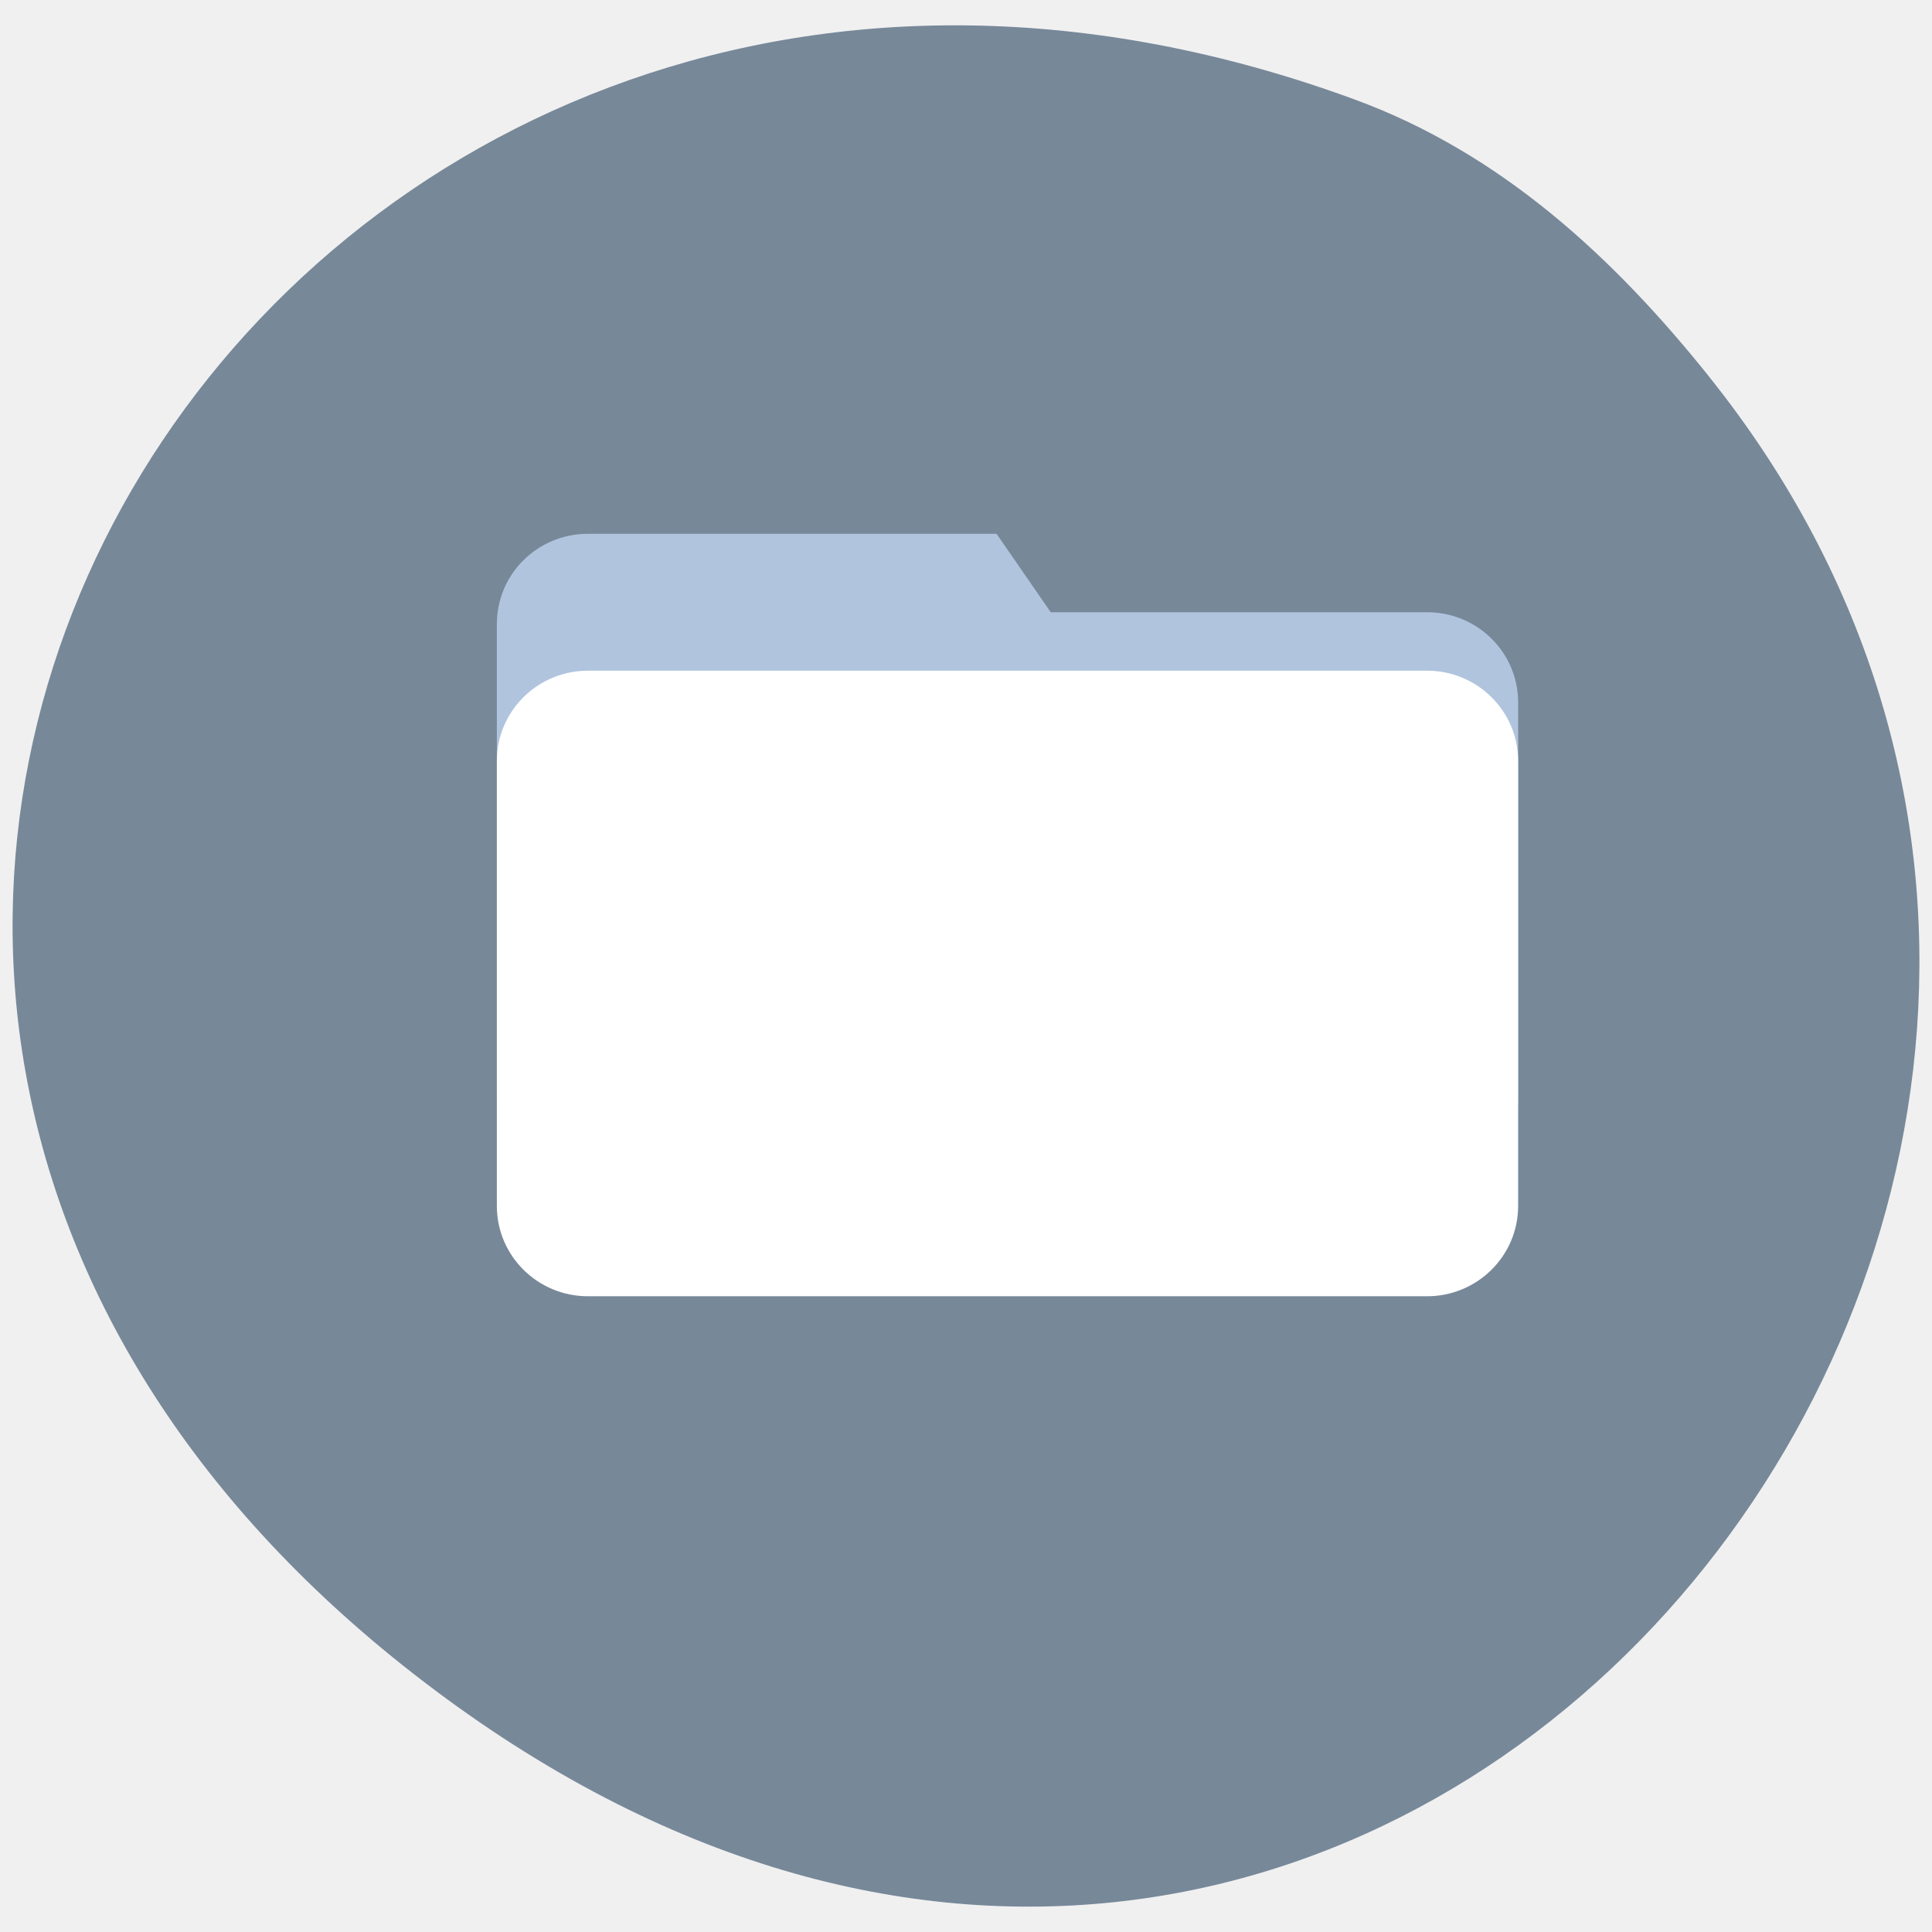
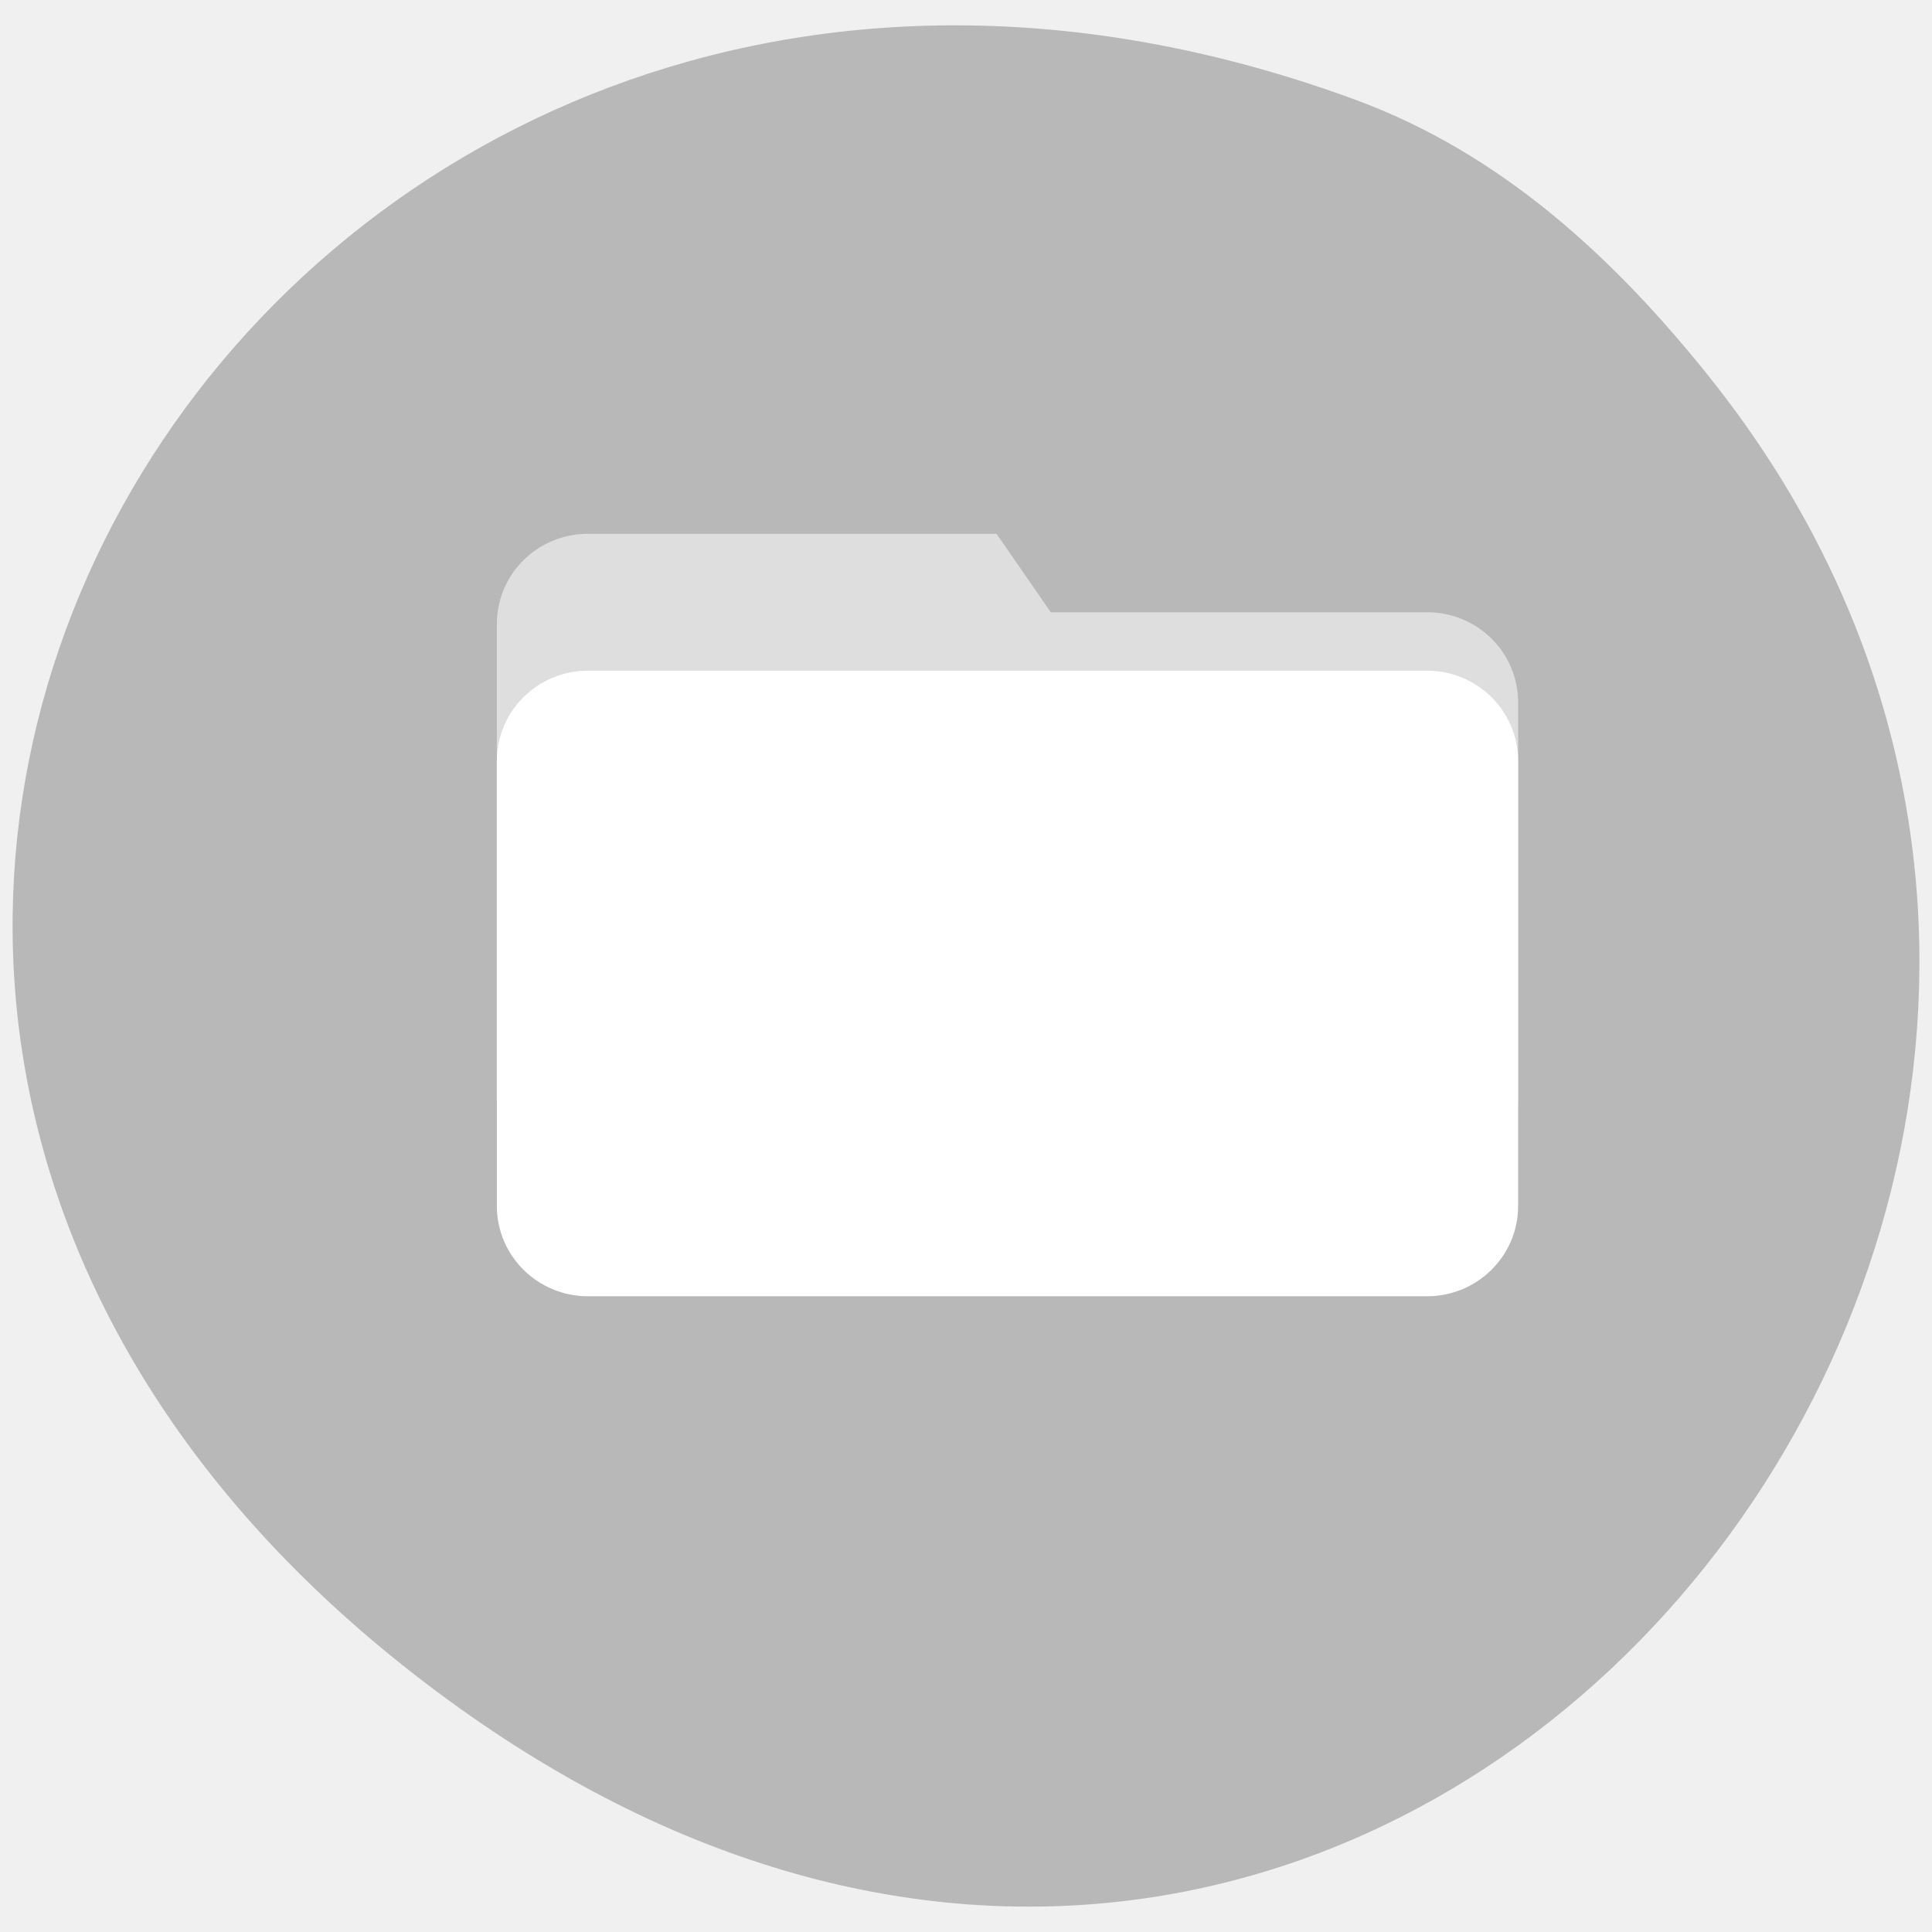
<svg xmlns="http://www.w3.org/2000/svg" viewBox="0 0 256 256" version="1.1" id="svg12">
  <defs id="defs16" />
  <g transform="matrix(0.98698 0 0 0.9782 1.662 -774.5)" color="#000" id="g10">
-     <path d="m 227.81 842.84 c 87.44 110.33 -44.799 277.31 -174.02 175.62 -122.38 -96.3 -16.907 -266.34 126.43 -213.21 19.694 7.299 34.821 21.468 47.595 37.586 z" fill="#789" id="path2" />
-     <path d="m 77.25,864.07 h 54.86 l 7.272,10.623 h 50.52 c 6.776,0 12.231,5.455 12.231,12.231 v 53.656 c 0,6.776 -5.455,12.231 -12.231,12.231 H 77.252 c -6.776,0 -12.231,-5.455 -12.231,-12.231 V 876.3 c 0,-6.776 5.455,-12.231 12.231,-12.231 z" fill="#b0c4de" id="path4" />
+     <path d="m 227.81 842.84 c 87.44 110.33 -44.799 277.31 -174.02 175.62 -122.38 -96.3 -16.907 -266.34 126.43 -213.21 19.694 7.299 34.821 21.468 47.595 37.586 z" fill="#789" id="path2" style="fill:#b8b8b8;fill-opacity:1" />
+     <path d="m 77.25,864.07 h 54.86 l 7.272,10.623 h 50.52 c 6.776,0 12.231,5.455 12.231,12.231 v 53.656 c 0,6.776 -5.455,12.231 -12.231,12.231 H 77.252 c -6.776,0 -12.231,-5.455 -12.231,-12.231 V 876.3 c 0,-6.776 5.455,-12.231 12.231,-12.231 z" fill="#b0c4de" id="path4" style="fill:#dedede;fill-opacity:1" />
    <rect rx="12.231" y="882.61" x="65.02" height="84.74" width="137.11" fill="#fff" id="rect6" />
  </g>
</svg>
